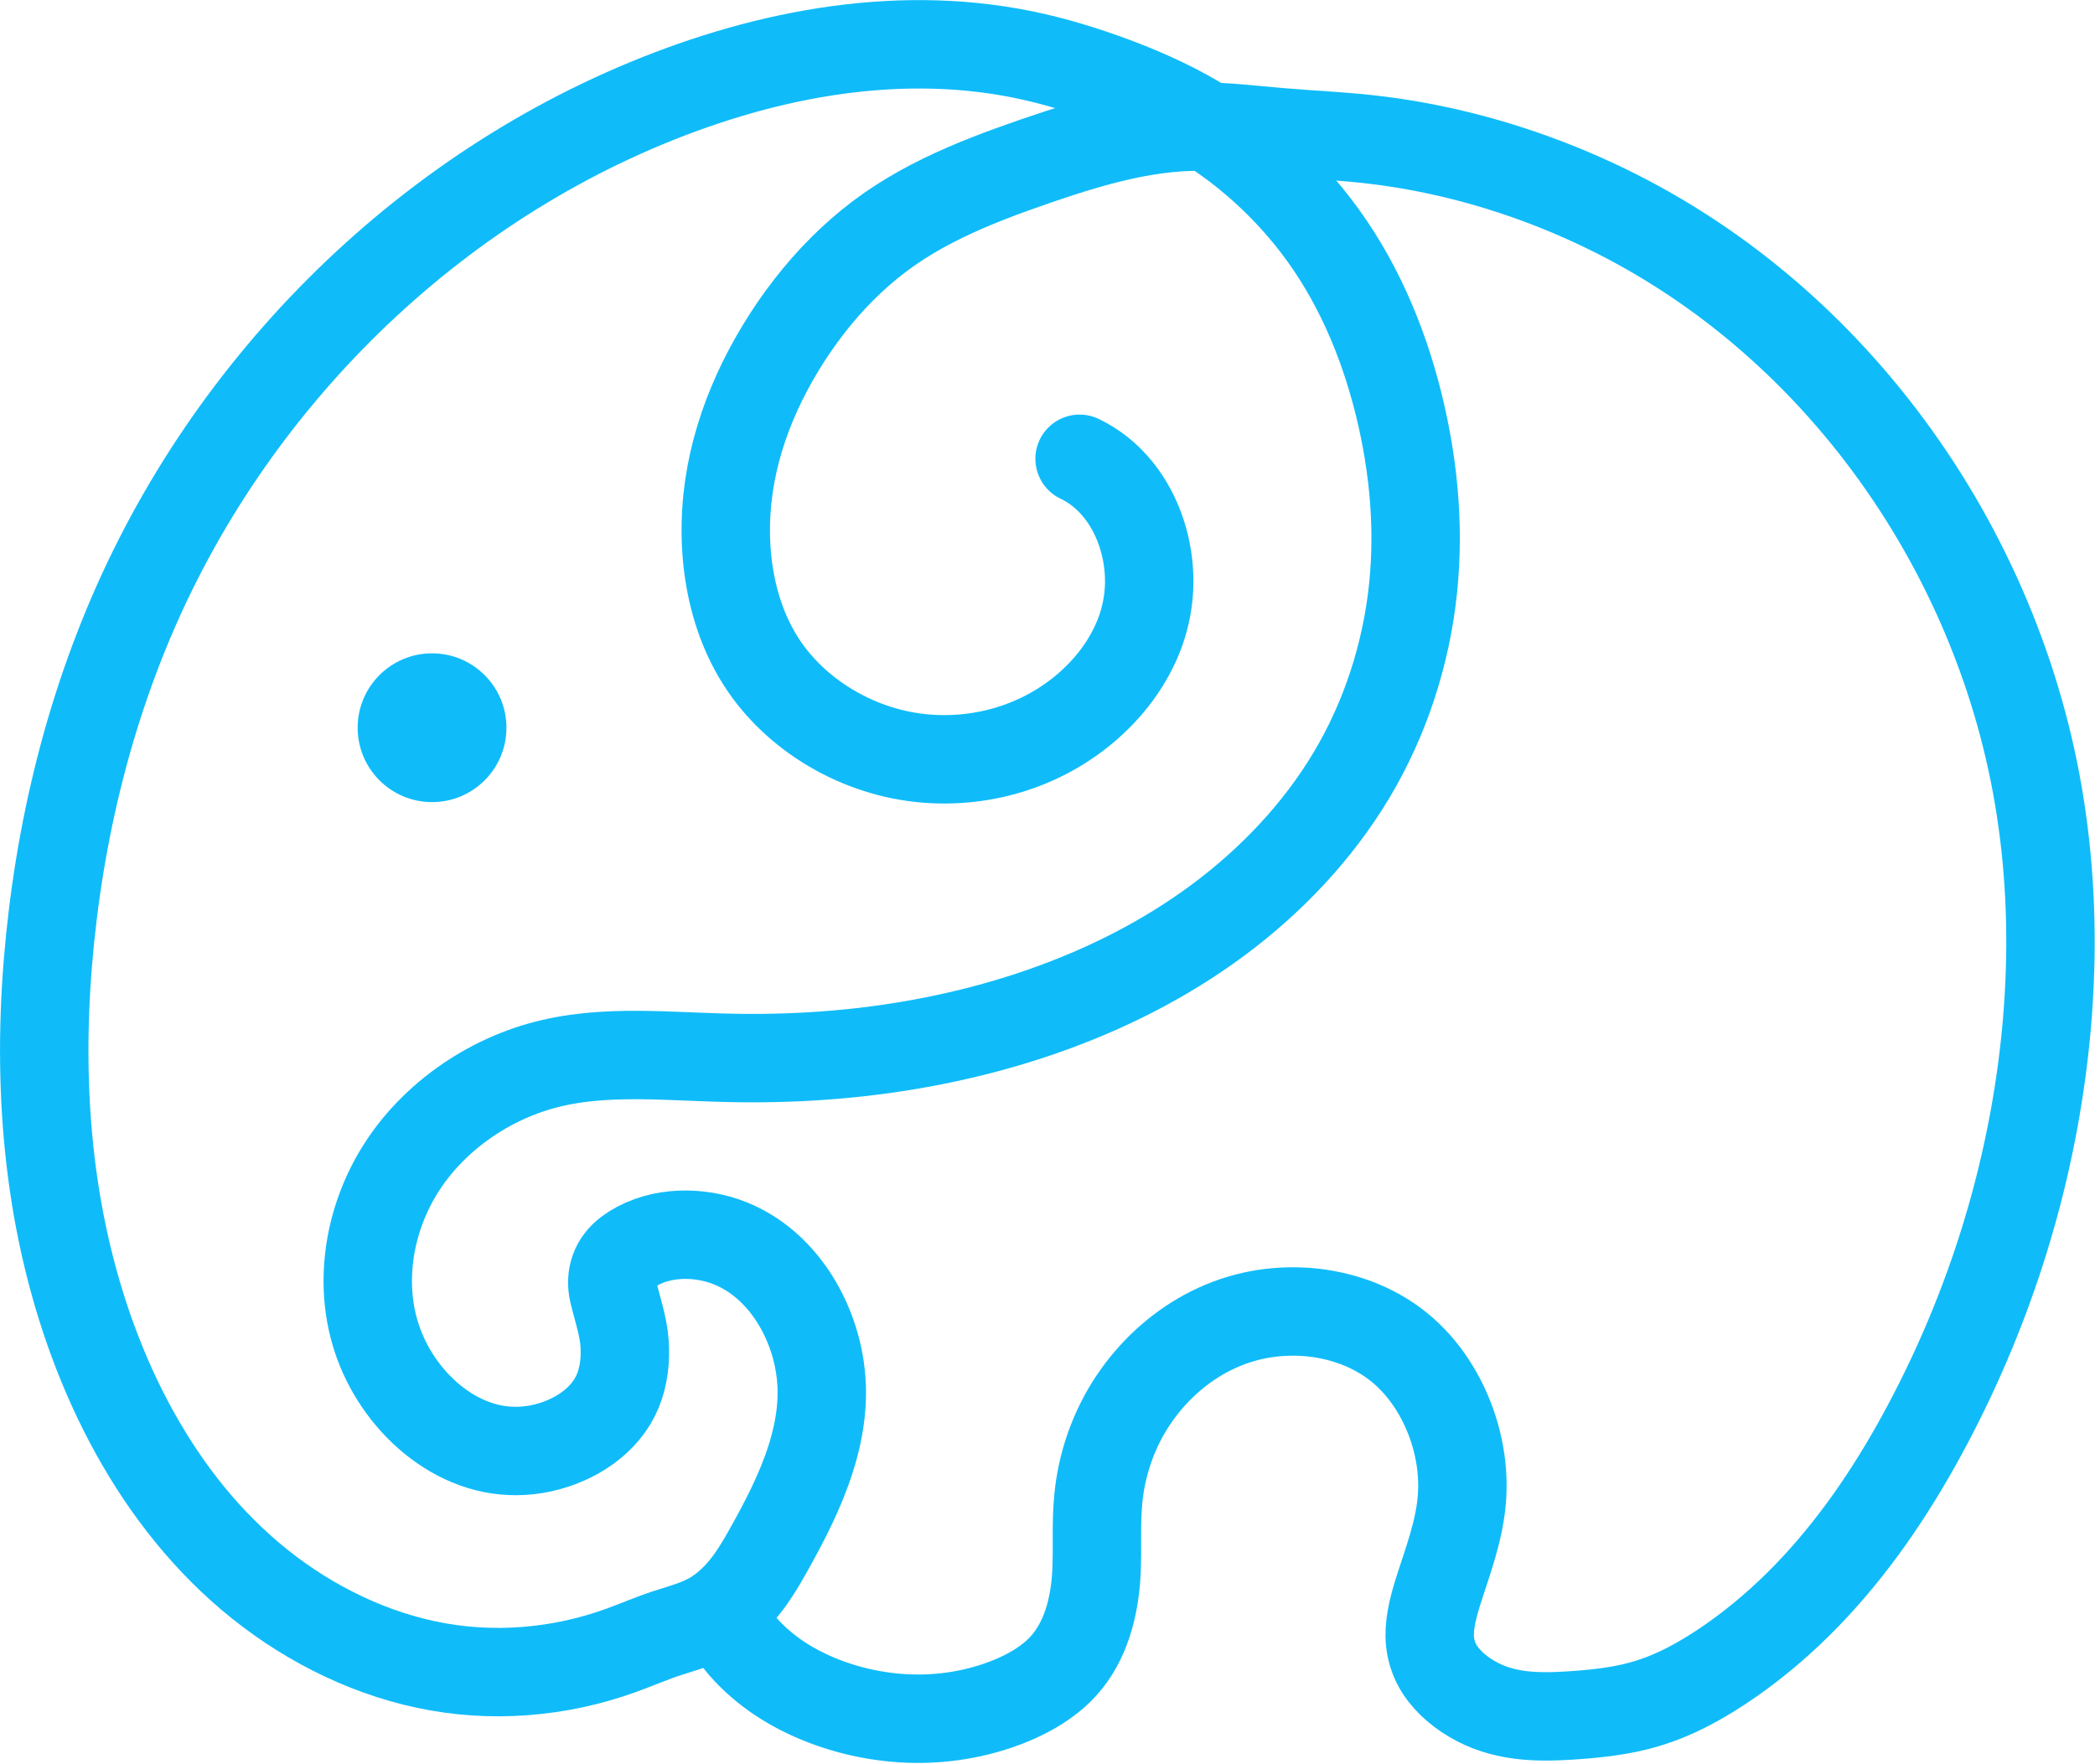
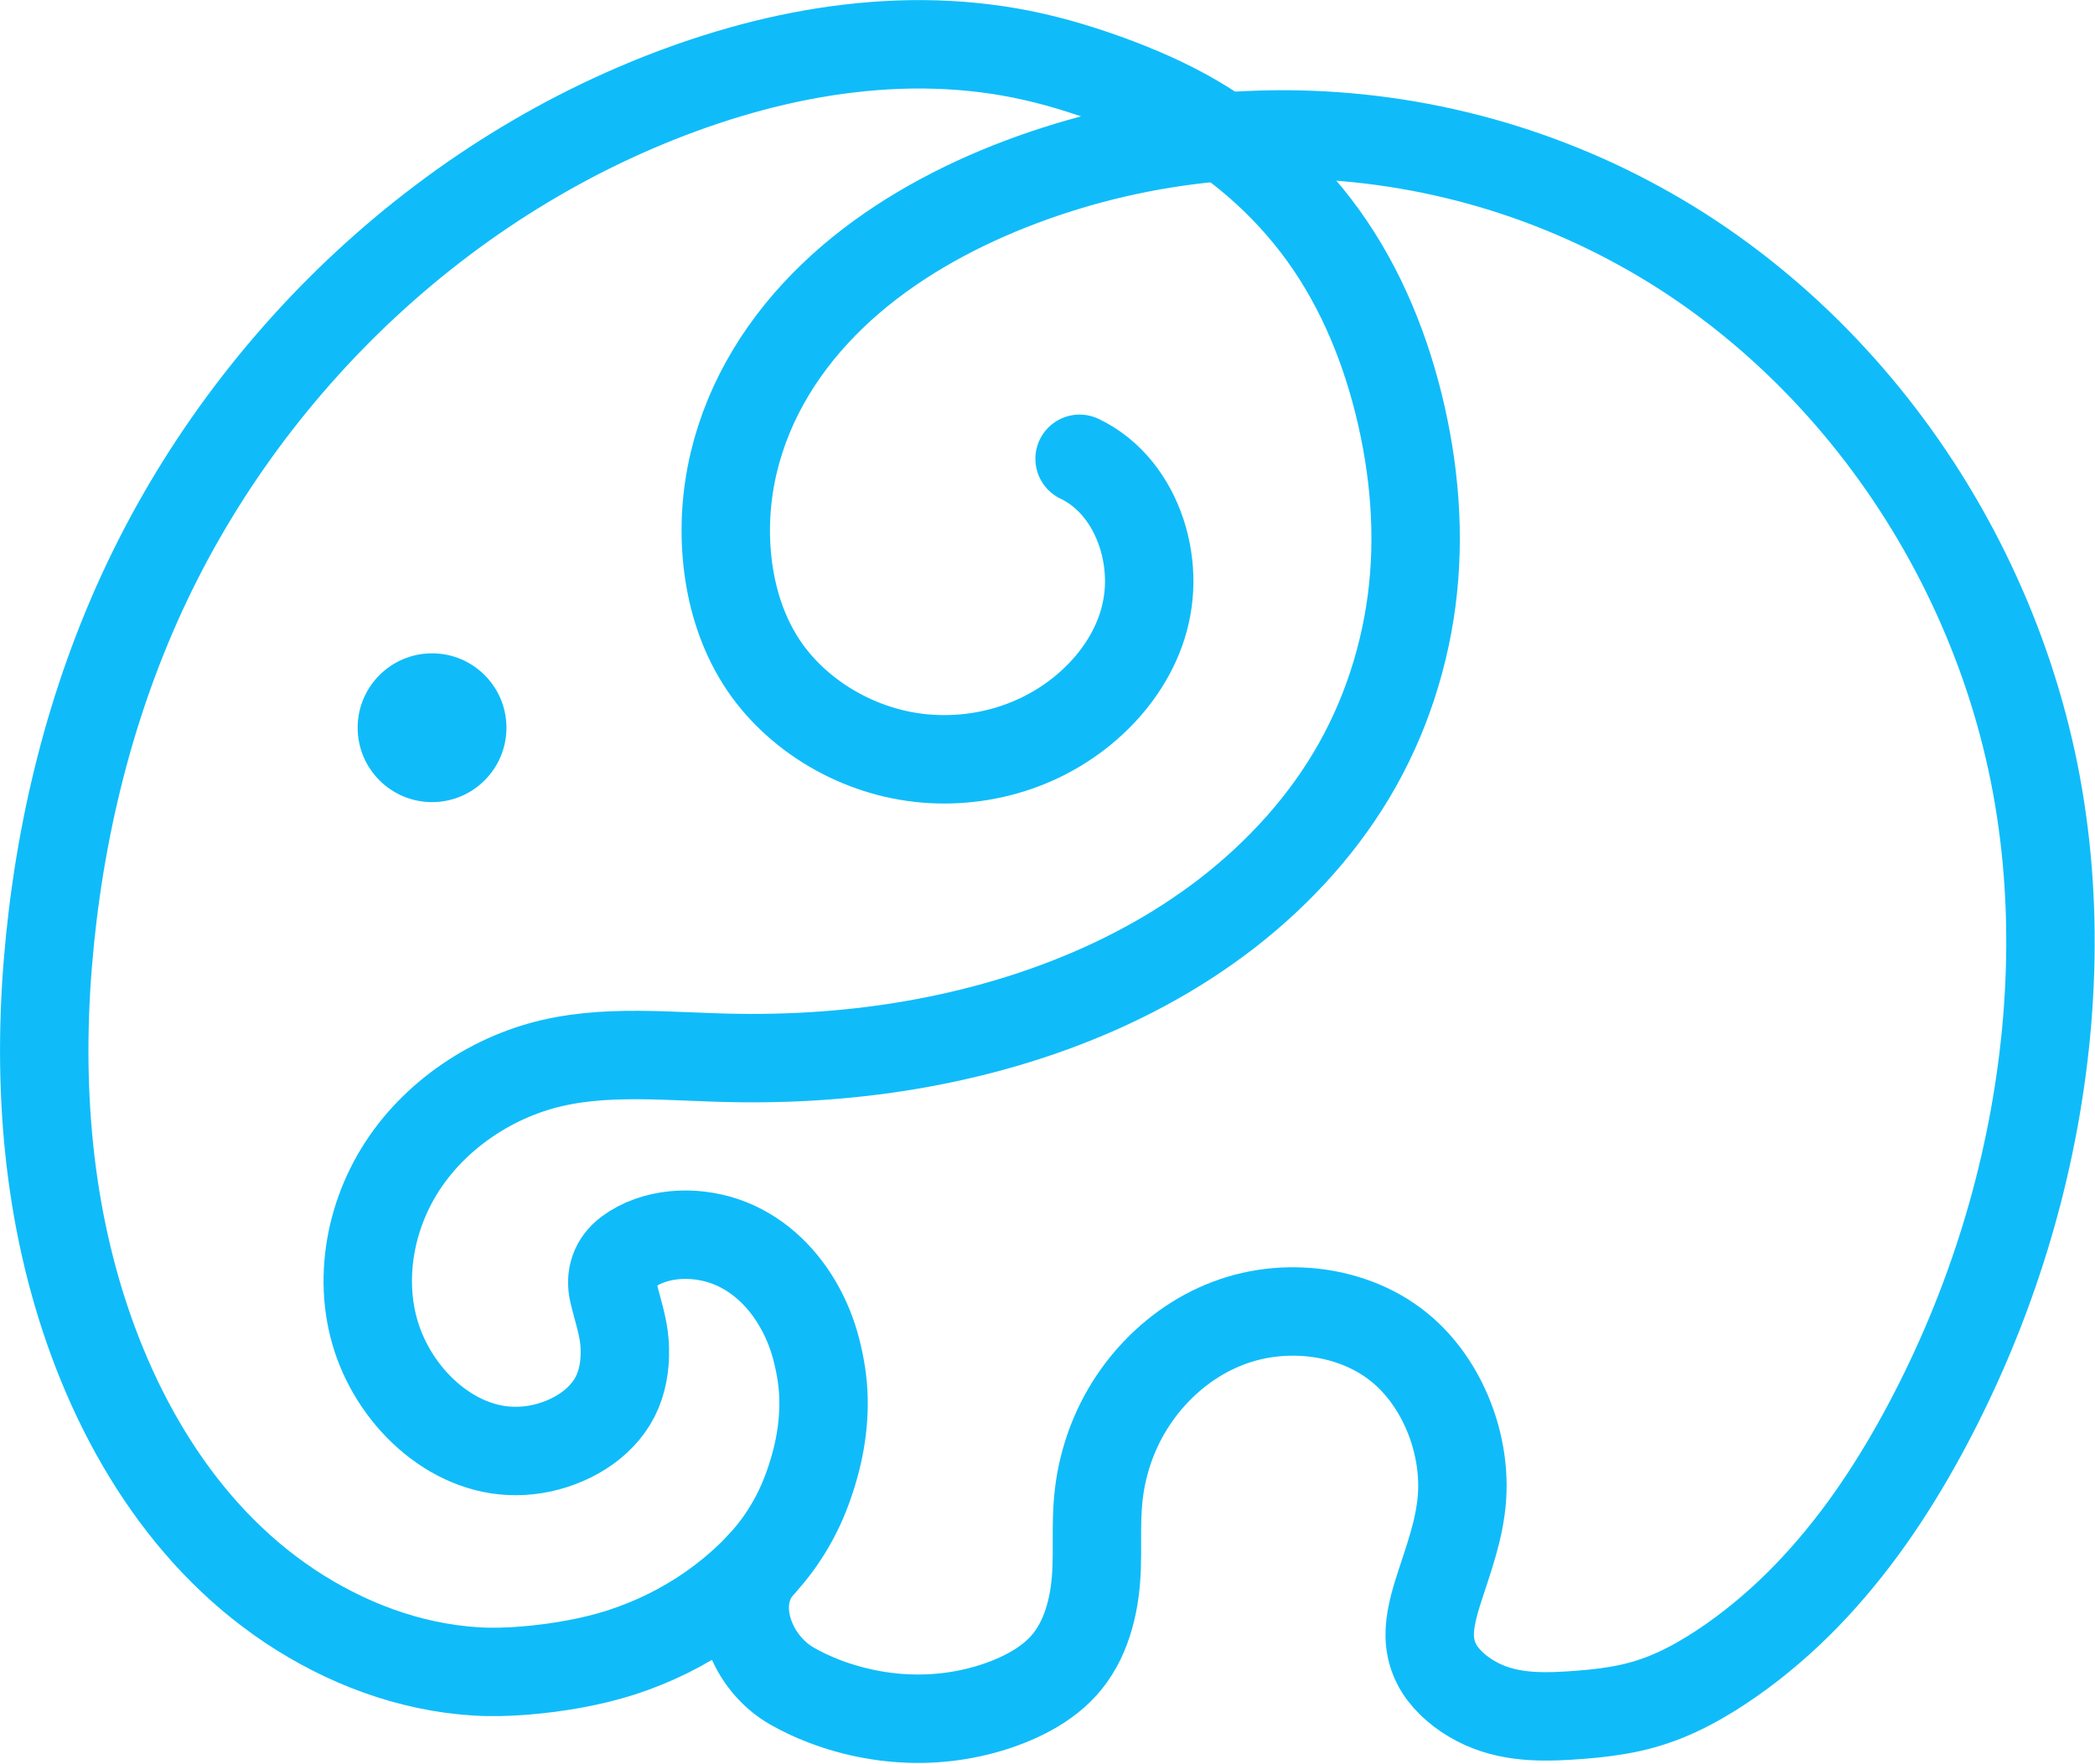
<svg xmlns="http://www.w3.org/2000/svg" viewBox="140.0 197.0 720.1 606.1" width="720" height="606">
  <g id="elephant" fill="none" stroke="#0FBCF9" stroke-width="30.39" stroke-linecap="round" stroke-linejoin="round">
-     <path d="M353.53 764.27 C348.18 766.21 342.70 767.78 337.15 768.98 C331.60 770.17 325.98 770.98 320.32 771.41 C314.67 771.83 309.00 771.87 303.34 771.50 C297.69 771.13 292.06 770.35 286.50 769.17 C280.94 767.99 275.45 766.42 270.08 764.49 C264.70 762.56 259.44 760.28 254.34 757.68 C249.24 755.09 244.30 752.19 239.55 749.03 C234.81 745.86 230.28 742.43 225.96 738.78 C221.65 735.12 217.55 731.23 213.66 727.15 C209.77 723.06 206.09 718.77 202.62 714.30 C199.15 709.84 195.89 705.20 192.83 700.42 C189.77 695.64 186.91 690.72 184.25 685.67 C181.58 680.63 179.12 675.47 176.85 670.23 C174.58 664.98 172.50 659.65 170.61 654.26 C168.72 648.86 167.01 643.41 165.50 637.93 C163.98 632.45 162.64 626.93 161.48 621.38 C160.31 615.83 159.32 610.25 158.50 604.65 C157.67 599.05 157.01 593.43 156.50 587.79 C155.99 582.15 155.64 576.49 155.43 570.82 C155.22 565.16 155.15 559.48 155.22 553.80 C155.30 548.12 155.50 542.44 155.83 536.76 C156.17 531.08 156.63 525.40 157.20 519.74 C157.78 514.07 158.47 508.41 159.28 502.77 C160.08 497.13 161.01 491.51 162.06 485.91 C163.10 480.31 164.27 474.73 165.56 469.19 C166.85 463.64 168.26 458.13 169.79 452.65 C171.33 447.17 172.99 441.74 174.78 436.34 C176.57 430.95 178.48 425.60 180.53 420.30 C182.57 415.01 184.75 409.76 187.05 404.58 C189.36 399.39 191.80 394.27 194.37 389.21 C196.94 384.15 199.64 379.16 202.47 374.23 C205.30 369.31 208.25 364.46 211.33 359.68 C214.40 354.91 217.60 350.21 220.91 345.60 C224.23 340.98 227.65 336.45 231.20 332.01 C234.74 327.56 238.39 323.21 242.15 318.95 C245.91 314.68 249.77 310.52 253.74 306.45 C257.71 302.38 261.78 298.41 265.95 294.55 C270.12 290.69 274.38 286.93 278.74 283.28 C283.10 279.64 287.55 276.10 292.09 272.68 C296.62 269.26 301.25 265.96 305.96 262.78 C310.67 259.60 315.46 256.55 320.33 253.62 C325.20 250.69 330.15 247.89 335.17 245.22 C340.19 242.55 345.29 240.02 350.45 237.63 C355.62 235.23 360.85 232.98 366.15 230.87 C371.44 228.76 376.81 226.80 382.22 224.99 C387.64 223.19 393.10 221.55 398.61 220.08 C404.12 218.62 409.67 217.34 415.25 216.26 C420.83 215.18 426.44 214.30 432.06 213.65 C437.68 212.99 443.32 212.55 448.96 212.35 C454.61 212.15 460.25 212.19 465.89 212.49 C471.53 212.79 477.16 213.35 482.76 214.18 C488.37 215.02 493.96 216.14 499.51 217.54 C505.06 218.94 510.56 220.60 515.98 222.45 C521.41 224.29 526.75 226.30 531.97 228.52 C537.19 230.73 542.30 233.15 547.25 235.86 C552.21 238.57 557.01 241.59 561.63 244.89 C566.25 248.19 570.68 251.78 574.89 255.62 C579.10 259.45 583.09 263.54 586.82 267.84 C590.56 272.14 594.03 276.66 597.21 281.36 C600.39 286.06 603.28 290.95 605.90 295.97 C608.52 301.00 610.87 306.18 612.96 311.46 C615.06 316.74 616.90 322.13 618.50 327.60 C620.11 333.06 621.48 338.60 622.62 344.18 C623.77 349.76 624.68 355.38 625.34 361.02 C626.00 366.67 626.41 372.33 626.54 378.00 C626.68 383.67 626.53 389.34 626.09 395.00 C625.66 400.65 624.92 406.29 623.88 411.88 C622.84 417.48 621.50 423.02 619.87 428.47 C618.24 433.93 616.32 439.30 614.11 444.54 C611.90 449.78 609.40 454.90 606.62 459.86 C603.84 464.81 600.78 469.60 597.47 474.22 C594.16 478.84 590.61 483.28 586.84 487.53 C583.07 491.79 579.09 495.86 574.93 499.74 C570.77 503.62 566.43 507.30 561.95 510.78 C557.47 514.25 552.83 517.53 548.08 520.61 C543.32 523.69 538.43 526.58 533.43 529.27 C528.43 531.97 523.33 534.48 518.13 536.80 C512.94 539.12 507.66 541.26 502.30 543.23 C496.95 545.19 491.53 546.98 486.06 548.59 C480.59 550.20 475.07 551.65 469.52 552.92 C463.97 554.20 458.38 555.31 452.79 556.26 C447.20 557.21 441.60 558.00 435.99 558.64 C430.38 559.27 424.75 559.76 419.11 560.10 C413.47 560.44 407.81 560.63 402.13 560.69 C396.45 560.75 390.74 560.66 385.01 560.46 C379.29 560.27 373.54 559.98 367.81 559.80 C362.09 559.63 356.38 559.56 350.72 559.78 C345.07 560.00 339.46 560.53 333.95 561.54 C328.43 562.54 322.99 564.08 317.71 566.17 C312.43 568.26 307.33 570.88 302.53 573.99 C297.72 577.09 293.22 580.66 289.14 584.66 C285.05 588.65 281.40 593.07 278.29 597.84 C275.18 602.61 272.63 607.75 270.70 613.11 C268.77 618.46 267.45 624.03 266.83 629.66 C266.20 635.28 266.25 640.96 267.05 646.54 C267.85 652.12 269.41 657.61 271.76 662.82 C274.11 668.04 277.23 672.97 280.95 677.36 C284.68 681.75 289.00 685.59 293.76 688.61 C298.51 691.63 303.71 693.83 309.17 694.95 C314.63 696.06 320.42 696.03 326.12 694.80 C331.82 693.57 337.35 691.19 341.97 687.85 C346.59 684.51 350.25 680.19 352.34 675.13 C354.43 670.07 355.09 664.32 354.66 658.47 C354.22 652.62 352.12 646.67 350.85 641.23 C349.58 635.78 351.31 630.77 355.81 627.40 C360.32 624.03 365.93 622.16 371.71 621.59 C377.49 621.02 383.48 621.76 388.89 623.58 C394.30 625.41 399.16 628.32 403.39 632.01 C407.62 635.70 411.23 640.17 414.12 645.11 C417.02 650.04 419.21 655.44 420.62 660.99 C422.03 666.55 422.63 672.23 422.43 677.82 C422.24 683.41 421.30 688.96 419.82 694.42 C418.35 699.88 416.34 705.26 414.01 710.52 C411.69 715.79 409.04 720.94 406.29 725.95 C403.54 730.96 400.85 735.88 397.57 740.41 C394.28 744.93 390.17 749.14 385.34 752.11 C380.52 755.09 374.97 756.52 369.54 758.28 C364.11 760.04 358.88 762.33 353.53 764.27 Z" />
-     <path d="M511.08 354.70 C516.32 357.20 520.74 360.85 524.30 365.25 C527.87 369.65 530.57 374.80 532.37 380.27 C534.17 385.75 535.07 391.57 535.01 397.30 C534.95 403.03 533.91 408.64 532.02 413.94 C530.12 419.23 527.39 424.23 524.02 428.81 C520.65 433.40 516.64 437.57 512.19 441.22 C507.74 444.86 502.85 447.97 497.71 450.46 C492.57 452.95 487.16 454.83 481.61 456.09 C476.06 457.35 470.38 457.99 464.68 458.00 C458.99 458.01 453.29 457.38 447.72 456.11 C442.14 454.83 436.70 452.91 431.52 450.42 C426.35 447.93 421.46 444.88 416.99 441.32 C412.52 437.77 408.48 433.72 405.01 429.26 C401.55 424.79 398.69 419.90 396.43 414.71 C394.16 409.52 392.48 404.04 391.34 398.41 C390.20 392.79 389.59 387.02 389.48 381.25 C389.36 375.49 389.74 369.74 390.56 364.11 C391.38 358.47 392.65 352.94 394.29 347.52 C395.94 342.10 397.98 336.79 400.34 331.62 C402.71 326.44 405.40 321.40 408.38 316.50 C411.35 311.60 414.60 306.86 418.12 302.33 C421.64 297.79 425.42 293.48 429.46 289.44 C433.50 285.41 437.78 281.65 442.31 278.24 C446.83 274.83 451.60 271.78 456.56 269.02 C461.51 266.26 466.64 263.79 471.89 261.52 C477.14 259.25 482.50 257.18 487.90 255.22 C493.31 253.26 498.75 251.39 504.20 249.62 C509.65 247.86 515.12 246.22 520.63 244.83 C526.14 243.45 531.68 242.31 537.27 241.55 C542.87 240.79 548.51 240.42 554.22 240.51 C559.93 240.61 565.70 241.12 571.45 241.66 C577.20 242.20 582.92 242.71 588.60 243.10 C594.28 243.49 599.92 243.84 605.56 244.35 C611.19 244.86 616.81 245.57 622.41 246.48 C628.02 247.40 633.60 248.51 639.15 249.82 C644.69 251.13 650.20 252.63 655.66 254.32 C661.12 256.01 666.53 257.88 671.88 259.94 C677.22 261.99 682.50 264.23 687.70 266.64 C692.89 269.04 698.01 271.62 703.03 274.37 C708.05 277.12 712.97 280.03 717.78 283.11 C722.59 286.18 727.30 289.41 731.89 292.79 C736.48 296.17 740.95 299.70 745.31 303.37 C749.67 307.04 753.91 310.85 758.02 314.79 C762.13 318.72 766.12 322.79 769.98 326.98 C773.84 331.17 777.58 335.48 781.17 339.90 C784.77 344.32 788.23 348.86 791.56 353.49 C794.88 358.12 798.07 362.86 801.11 367.68 C804.15 372.51 807.04 377.43 809.79 382.43 C812.54 387.43 815.13 392.52 817.57 397.67 C820.02 402.83 822.31 408.06 824.43 413.35 C826.56 418.65 828.53 424.00 830.34 429.41 C832.14 434.82 833.78 440.29 835.25 445.80 C836.72 451.31 838.02 456.86 839.15 462.45 C840.27 468.03 841.22 473.66 842.00 479.31 C842.79 484.95 843.40 490.63 843.85 496.32 C844.30 502.01 844.59 507.71 844.72 513.42 C844.85 519.13 844.83 524.85 844.65 530.56 C844.47 536.28 844.15 541.99 843.68 547.69 C843.21 553.39 842.59 559.07 841.84 564.73 C841.08 570.40 840.19 576.04 839.17 581.65 C838.14 587.26 836.98 592.84 835.69 598.38 C834.40 603.93 832.98 609.44 831.42 614.92 C829.87 620.39 828.19 625.83 826.38 631.23 C824.57 636.62 822.63 641.98 820.57 647.29 C818.51 652.60 816.32 657.87 814.01 663.08 C811.70 668.30 809.26 673.47 806.71 678.58 C804.15 683.70 801.48 688.76 798.67 693.76 C795.87 698.75 792.94 703.67 789.86 708.49 C786.79 713.32 783.57 718.04 780.20 722.64 C776.82 727.23 773.30 731.70 769.60 736.02 C765.91 740.34 762.05 744.51 758.01 748.50 C753.97 752.49 749.75 756.30 745.34 759.91 C740.93 763.52 736.33 766.93 731.53 770.10 C726.72 773.27 721.72 776.18 716.53 778.58 C711.35 780.99 705.98 782.82 700.46 784.04 C694.95 785.26 689.30 785.95 683.59 786.39 C677.88 786.84 672.11 787.17 666.41 786.82 C660.72 786.46 655.09 785.37 649.74 782.95 C644.38 780.52 639.41 776.87 636.02 772.46 C632.62 768.05 631.15 762.88 631.46 757.41 C631.78 751.95 633.57 746.17 635.45 740.50 C637.32 734.84 639.17 729.37 640.51 723.92 C641.86 718.47 642.70 713.02 642.67 707.40 C642.65 701.77 641.81 696.03 640.24 690.47 C638.66 684.90 636.35 679.51 633.37 674.57 C630.39 669.63 626.75 665.15 622.51 661.41 C618.27 657.67 613.41 654.69 608.19 652.49 C602.97 650.30 597.39 648.87 591.70 648.21 C586.00 647.56 580.20 647.67 574.54 648.55 C568.88 649.43 563.38 651.10 558.22 653.47 C553.06 655.84 548.22 658.89 543.81 662.50 C539.39 666.11 535.41 670.27 531.96 674.83 C528.51 679.40 525.60 684.37 523.33 689.62 C521.05 694.86 519.40 700.36 518.37 705.96 C517.35 711.56 517.07 717.23 517.04 722.91 C517.02 728.60 517.17 734.31 516.71 740.04 C516.25 745.78 515.13 751.59 513.12 756.94 C511.11 762.29 508.17 767.13 504.20 771.05 C500.23 774.96 495.34 778.03 490.08 780.45 C484.83 782.86 479.28 784.64 473.69 785.85 C468.10 787.06 462.41 787.69 456.73 787.77 C451.04 787.84 445.35 787.36 439.74 786.35 C434.13 785.34 428.59 783.80 423.25 781.75 C417.90 779.69 412.76 777.11 408.02 773.97 C403.29 770.83 398.96 767.13 395.23 762.84 C392.63 759.84 390.32 756.56 388.38 752.97" />
+     <path d="M353.79 764.91 C348.46 766.64 342.84 767.98 337.33 768.99 C331.63 770.04 326.10 770.76 320.32 771.23 C314.73 771.68 308.93 771.87 303.34 771.50 C297.69 771.13 292.06 770.35 286.50 769.17 C280.94 767.99 275.45 766.42 270.08 764.49 C264.70 762.56 259.44 760.28 254.34 757.68 C249.24 755.09 244.30 752.19 239.55 749.03 C234.81 745.86 230.28 742.43 225.96 738.78 C221.65 735.12 217.55 731.23 213.66 727.15 C209.77 723.06 206.09 718.77 202.62 714.30 C199.15 709.84 195.89 705.20 192.83 700.42 C189.77 695.64 186.91 690.72 184.25 685.67 C181.58 680.63 179.12 675.47 176.85 670.23 C174.58 664.98 172.50 659.65 170.61 654.26 C168.72 648.86 167.01 643.41 165.50 637.93 C163.98 632.45 162.64 626.93 161.48 621.38 C160.31 615.83 159.32 610.25 158.50 604.65 C157.67 599.05 157.01 593.43 156.50 587.79 C155.99 582.15 155.64 576.49 155.43 570.82 C155.22 565.16 155.15 559.48 155.22 553.80 C155.30 548.12 155.50 542.44 155.83 536.76 C156.17 531.08 156.63 525.40 157.20 519.74 C157.78 514.07 158.47 508.41 159.28 502.77 C160.08 497.13 161.01 491.51 162.06 485.91 C163.10 480.31 164.27 474.73 165.56 469.19 C166.85 463.64 168.26 458.13 169.79 452.65 C171.33 447.17 172.99 441.74 174.78 436.34 C176.57 430.95 178.48 425.60 180.53 420.30 C182.57 415.01 184.75 409.76 187.05 404.58 C189.36 399.39 191.80 394.27 194.37 389.21 C196.94 384.15 199.64 379.16 202.47 374.23 C205.30 369.31 208.25 364.46 211.33 359.68 C214.40 354.91 217.60 350.21 220.91 345.60 C224.23 340.98 227.65 336.45 231.20 332.01 C234.74 327.56 238.39 323.21 242.15 318.95 C245.91 314.68 249.77 310.52 253.74 306.45 C257.71 302.38 261.78 298.41 265.95 294.55 C270.12 290.69 274.38 286.93 278.74 283.28 C283.10 279.64 287.55 276.10 292.09 272.68 C296.62 269.26 301.25 265.96 305.96 262.78 C310.67 259.60 315.46 256.55 320.33 253.62 C325.20 250.69 330.15 247.89 335.17 245.22 C340.19 242.55 345.29 240.02 350.45 237.63 C355.62 235.23 360.85 232.98 366.15 230.87 C371.44 228.76 376.81 226.80 382.22 224.99 C387.64 223.19 393.10 221.55 398.61 220.08 C404.12 218.62 409.67 217.34 415.25 216.26 C420.83 215.18 426.44 214.30 432.06 213.65 C437.68 212.99 443.32 212.55 448.96 212.35 C454.61 212.15 460.25 212.19 465.89 212.49 C471.53 212.79 477.16 213.35 482.76 214.18 C488.37 215.02 493.96 216.14 499.51 217.54 C505.06 218.94 510.56 220.60 515.98 222.45 C521.41 224.29 526.75 226.30 531.97 228.52 C537.19 230.73 542.30 233.15 547.25 235.86 C552.21 238.57 557.01 241.59 561.63 244.89 C566.25 248.19 570.68 251.78 574.89 255.62 C579.10 259.45 583.09 263.54 586.82 267.84 C590.56 272.14 594.03 276.66 597.21 281.36 C600.39 286.06 603.28 290.95 605.90 295.97 C608.52 301.00 610.87 306.18 612.96 311.46 C615.06 316.74 616.90 322.13 618.50 327.60 C620.11 333.06 621.48 338.60 622.62 344.18 C623.77 349.76 624.68 355.38 625.34 361.02 C626.00 366.67 626.41 372.33 626.54 378.00 C626.68 383.67 626.53 389.34 626.09 395.00 C625.66 400.65 624.92 406.29 623.88 411.88 C622.84 417.48 621.50 423.02 619.87 428.47 C618.24 433.93 616.32 439.30 614.11 444.54 C611.90 449.78 609.40 454.90 606.62 459.86 C603.84 464.81 600.78 469.60 597.47 474.22 C594.16 478.84 590.61 483.28 586.84 487.53 C583.07 491.79 579.09 495.86 574.93 499.74 C570.77 503.62 566.43 507.30 561.95 510.78 C557.47 514.25 552.83 517.53 548.08 520.61 C543.32 523.69 538.43 526.58 533.43 529.27 C528.43 531.97 523.33 534.48 518.13 536.80 C512.94 539.12 507.66 541.26 502.30 543.23 C496.95 545.19 491.53 546.98 486.06 548.59 C480.59 550.20 475.07 551.65 469.52 552.92 C463.97 554.20 458.38 555.31 452.79 556.26 C447.20 557.21 441.60 558.00 435.99 558.64 C430.38 559.27 424.75 559.76 419.11 560.10 C413.47 560.44 407.81 560.63 402.13 560.69 C396.45 560.75 390.74 560.66 385.01 560.46 C379.29 560.27 373.54 559.98 367.81 559.80 C362.09 559.63 356.38 559.56 350.72 559.78 C345.07 560.00 339.46 560.53 333.95 561.54 C328.43 562.54 322.99 564.08 317.71 566.17 C312.43 568.26 307.33 570.88 302.53 573.99 C297.72 577.09 293.22 580.66 289.14 584.66 C285.05 588.65 281.40 593.07 278.29 597.84 C275.18 602.61 272.63 607.75 270.70 613.11 C268.77 618.46 267.45 624.03 266.83 629.66 C266.20 635.28 266.25 640.96 267.05 646.54 C267.85 652.12 269.41 657.61 271.76 662.82 C274.11 668.04 277.23 672.97 280.95 677.36 C284.68 681.75 289.00 685.59 293.76 688.61 C298.51 691.63 303.71 693.83 309.17 694.95 C314.63 696.06 320.42 696.03 326.12 694.80 C331.82 693.57 337.35 691.19 341.97 687.85 C346.59 684.51 350.25 680.19 352.34 675.13 C354.43 670.07 355.09 664.32 354.66 658.47 C354.22 652.62 352.12 646.67 350.85 641.23 C349.58 635.78 351.31 630.77 355.81 627.40 C360.32 624.03 365.93 622.16 371.71 621.59 C377.49 621.02 383.48 621.76 388.89 623.58 C394.30 625.41 399.16 628.32 403.39 632.01 C407.62 635.70 411.23 640.17 414.12 645.11 C417.02 650.04 419.21 655.44 420.62 660.99 C422.05 666.61 422.95 672.12 423.06 677.92 C423.17 683.52 422.61 689.30 421.49 694.78 C420.38 700.27 418.66 705.88 416.60 711.08 C414.53 716.29 411.74 721.47 408.58 726.09 C405.30 730.88 401.62 735.03 397.43 739.04 C393.38 742.91 388.83 746.61 384.23 749.82 C379.64 753.02 374.60 755.98 369.58 758.47 C364.56 760.95 359.11 763.17 353.79 764.91 Z" />
+     <path d="M511.08 354.70 C516.32 357.20 520.74 360.85 524.30 365.25 C527.87 369.65 530.57 374.80 532.37 380.27 C534.17 385.75 535.07 391.57 535.01 397.30 C534.95 403.03 533.91 408.64 532.02 413.94 C530.12 419.23 527.39 424.23 524.02 428.81 C520.65 433.40 516.64 437.57 512.19 441.22 C507.74 444.86 502.85 447.97 497.71 450.46 C492.57 452.95 487.16 454.83 481.61 456.09 C476.06 457.35 470.38 457.99 464.68 458.00 C458.99 458.01 453.29 457.38 447.72 456.11 C442.14 454.83 436.70 452.91 431.52 450.42 C426.35 447.93 421.46 444.88 416.99 441.32 C412.52 437.77 408.48 433.72 405.01 429.26 C401.55 424.79 398.69 419.90 396.43 414.71 C394.16 409.52 392.48 404.04 391.34 398.41 C390.20 392.79 389.59 387.02 389.48 381.25 C389.37 375.60 389.74 369.98 390.58 364.40 C391.42 358.81 392.72 353.33 394.46 347.96 C396.20 342.58 398.36 337.38 400.91 332.34 C403.47 327.30 406.38 322.49 409.63 317.87 C412.88 313.25 416.43 308.89 420.26 304.74 C424.09 300.58 428.15 296.70 432.44 293.02 C436.73 289.35 441.20 285.94 445.85 282.73 C450.50 279.52 455.27 276.56 460.19 273.79 C465.12 271.02 470.12 268.47 475.25 266.10 C480.38 263.73 485.56 261.57 490.85 259.58 C496.13 257.58 501.45 255.78 506.86 254.14 C512.26 252.50 517.69 251.06 523.19 249.78 C528.70 248.51 534.20 247.42 539.78 246.51 C545.36 245.61 550.92 244.89 556.55 244.35 C562.17 243.82 567.77 243.47 573.42 243.31 C579.07 243.14 584.68 243.17 590.33 243.38 C595.97 243.59 601.57 243.99 607.19 244.57 C612.81 245.16 618.37 245.92 623.94 246.88 C629.51 247.83 635.01 248.97 640.50 250.29 C645.99 251.61 651.40 253.10 656.80 254.79 C662.19 256.47 667.49 258.32 672.76 260.36 C678.03 262.40 683.20 264.59 688.32 266.97 C693.44 269.36 698.45 271.89 703.40 274.61 C708.36 277.32 713.19 280.18 717.95 283.22 C722.71 286.26 727.34 289.44 731.89 292.79 C736.48 296.17 740.95 299.70 745.31 303.37 C749.67 307.04 753.91 310.85 758.02 314.79 C762.13 318.72 766.12 322.79 769.98 326.98 C773.84 331.17 777.58 335.48 781.17 339.90 C784.77 344.32 788.23 348.86 791.56 353.49 C794.88 358.12 798.07 362.86 801.11 367.68 C804.15 372.51 807.04 377.43 809.79 382.43 C812.54 387.43 815.13 392.52 817.57 397.67 C820.02 402.83 822.31 408.06 824.43 413.35 C826.56 418.65 828.53 424.00 830.34 429.41 C832.14 434.82 833.78 440.29 835.25 445.80 C836.72 451.31 838.02 456.86 839.15 462.45 C840.27 468.03 841.22 473.66 842.00 479.31 C842.79 484.95 843.40 490.63 843.85 496.32 C844.30 502.01 844.59 507.71 844.72 513.42 C844.85 519.13 844.83 524.85 844.65 530.56 C844.47 536.28 844.15 541.99 843.68 547.69 C843.21 553.39 842.59 559.07 841.84 564.73 C841.08 570.40 840.19 576.04 839.17 581.65 C838.14 587.26 836.98 592.84 835.69 598.38 C834.40 603.93 832.98 609.44 831.42 614.92 C829.87 620.39 828.19 625.83 826.38 631.23 C824.57 636.62 822.63 641.98 820.57 647.29 C818.51 652.60 816.32 657.87 814.01 663.08 C811.70 668.30 809.26 673.47 806.71 678.58 C804.15 683.70 801.48 688.76 798.67 693.76 C795.87 698.75 792.94 703.67 789.86 708.49 C786.79 713.32 783.57 718.04 780.20 722.64 C776.82 727.23 773.30 731.70 769.60 736.02 C765.91 740.34 762.05 744.51 758.01 748.50 C753.97 752.49 749.75 756.30 745.34 759.91 C740.93 763.52 736.33 766.93 731.53 770.10 C726.72 773.27 721.72 776.18 716.53 778.58 C711.35 780.99 705.98 782.82 700.46 784.04 C694.95 785.26 689.30 785.95 683.59 786.39 C677.88 786.84 672.11 787.17 666.41 786.82 C660.72 786.46 655.09 785.37 649.74 782.95 C644.38 780.52 639.41 776.87 636.02 772.46 C632.62 768.05 631.15 762.88 631.46 757.41 C631.78 751.95 633.57 746.17 635.45 740.50 C637.32 734.84 639.17 729.37 640.51 723.92 C641.86 718.47 642.70 713.02 642.67 707.40 C642.65 701.77 641.81 696.03 640.24 690.47 C638.66 684.90 636.35 679.51 633.37 674.57 C630.39 669.63 626.75 665.15 622.51 661.41 C618.27 657.67 613.41 654.69 608.19 652.49 C602.97 650.30 597.39 648.87 591.70 648.21 C586.00 647.56 580.20 647.67 574.54 648.55 C568.88 649.43 563.38 651.10 558.22 653.47 C553.06 655.84 548.22 658.89 543.81 662.50 C539.39 666.11 535.41 670.27 531.96 674.83 C528.51 679.40 525.60 684.37 523.33 689.62 C521.05 694.86 519.40 700.36 518.37 705.96 C517.35 711.56 517.07 717.23 517.04 722.91 C517.02 728.60 517.17 734.31 516.71 740.04 C516.25 745.78 515.13 751.59 513.12 756.94 C511.11 762.29 508.17 767.13 504.20 771.05 C500.23 774.96 495.34 778.03 490.08 780.45 C484.83 782.86 479.28 784.64 473.69 785.85 C468.10 787.06 462.41 787.69 456.73 787.77 C451.04 787.84 445.35 787.36 439.74 786.35 C434.13 785.34 428.59 783.80 423.25 781.75 C419.48 780.30 415.81 778.59 412.31 776.60 C397.49 768.20 390.09 747.28 401.65 734.76" />
  </g>
  <circle id="eye" cx="288.50" cy="447.14" r="25.57" fill="#0FBCF9" />
</svg>
